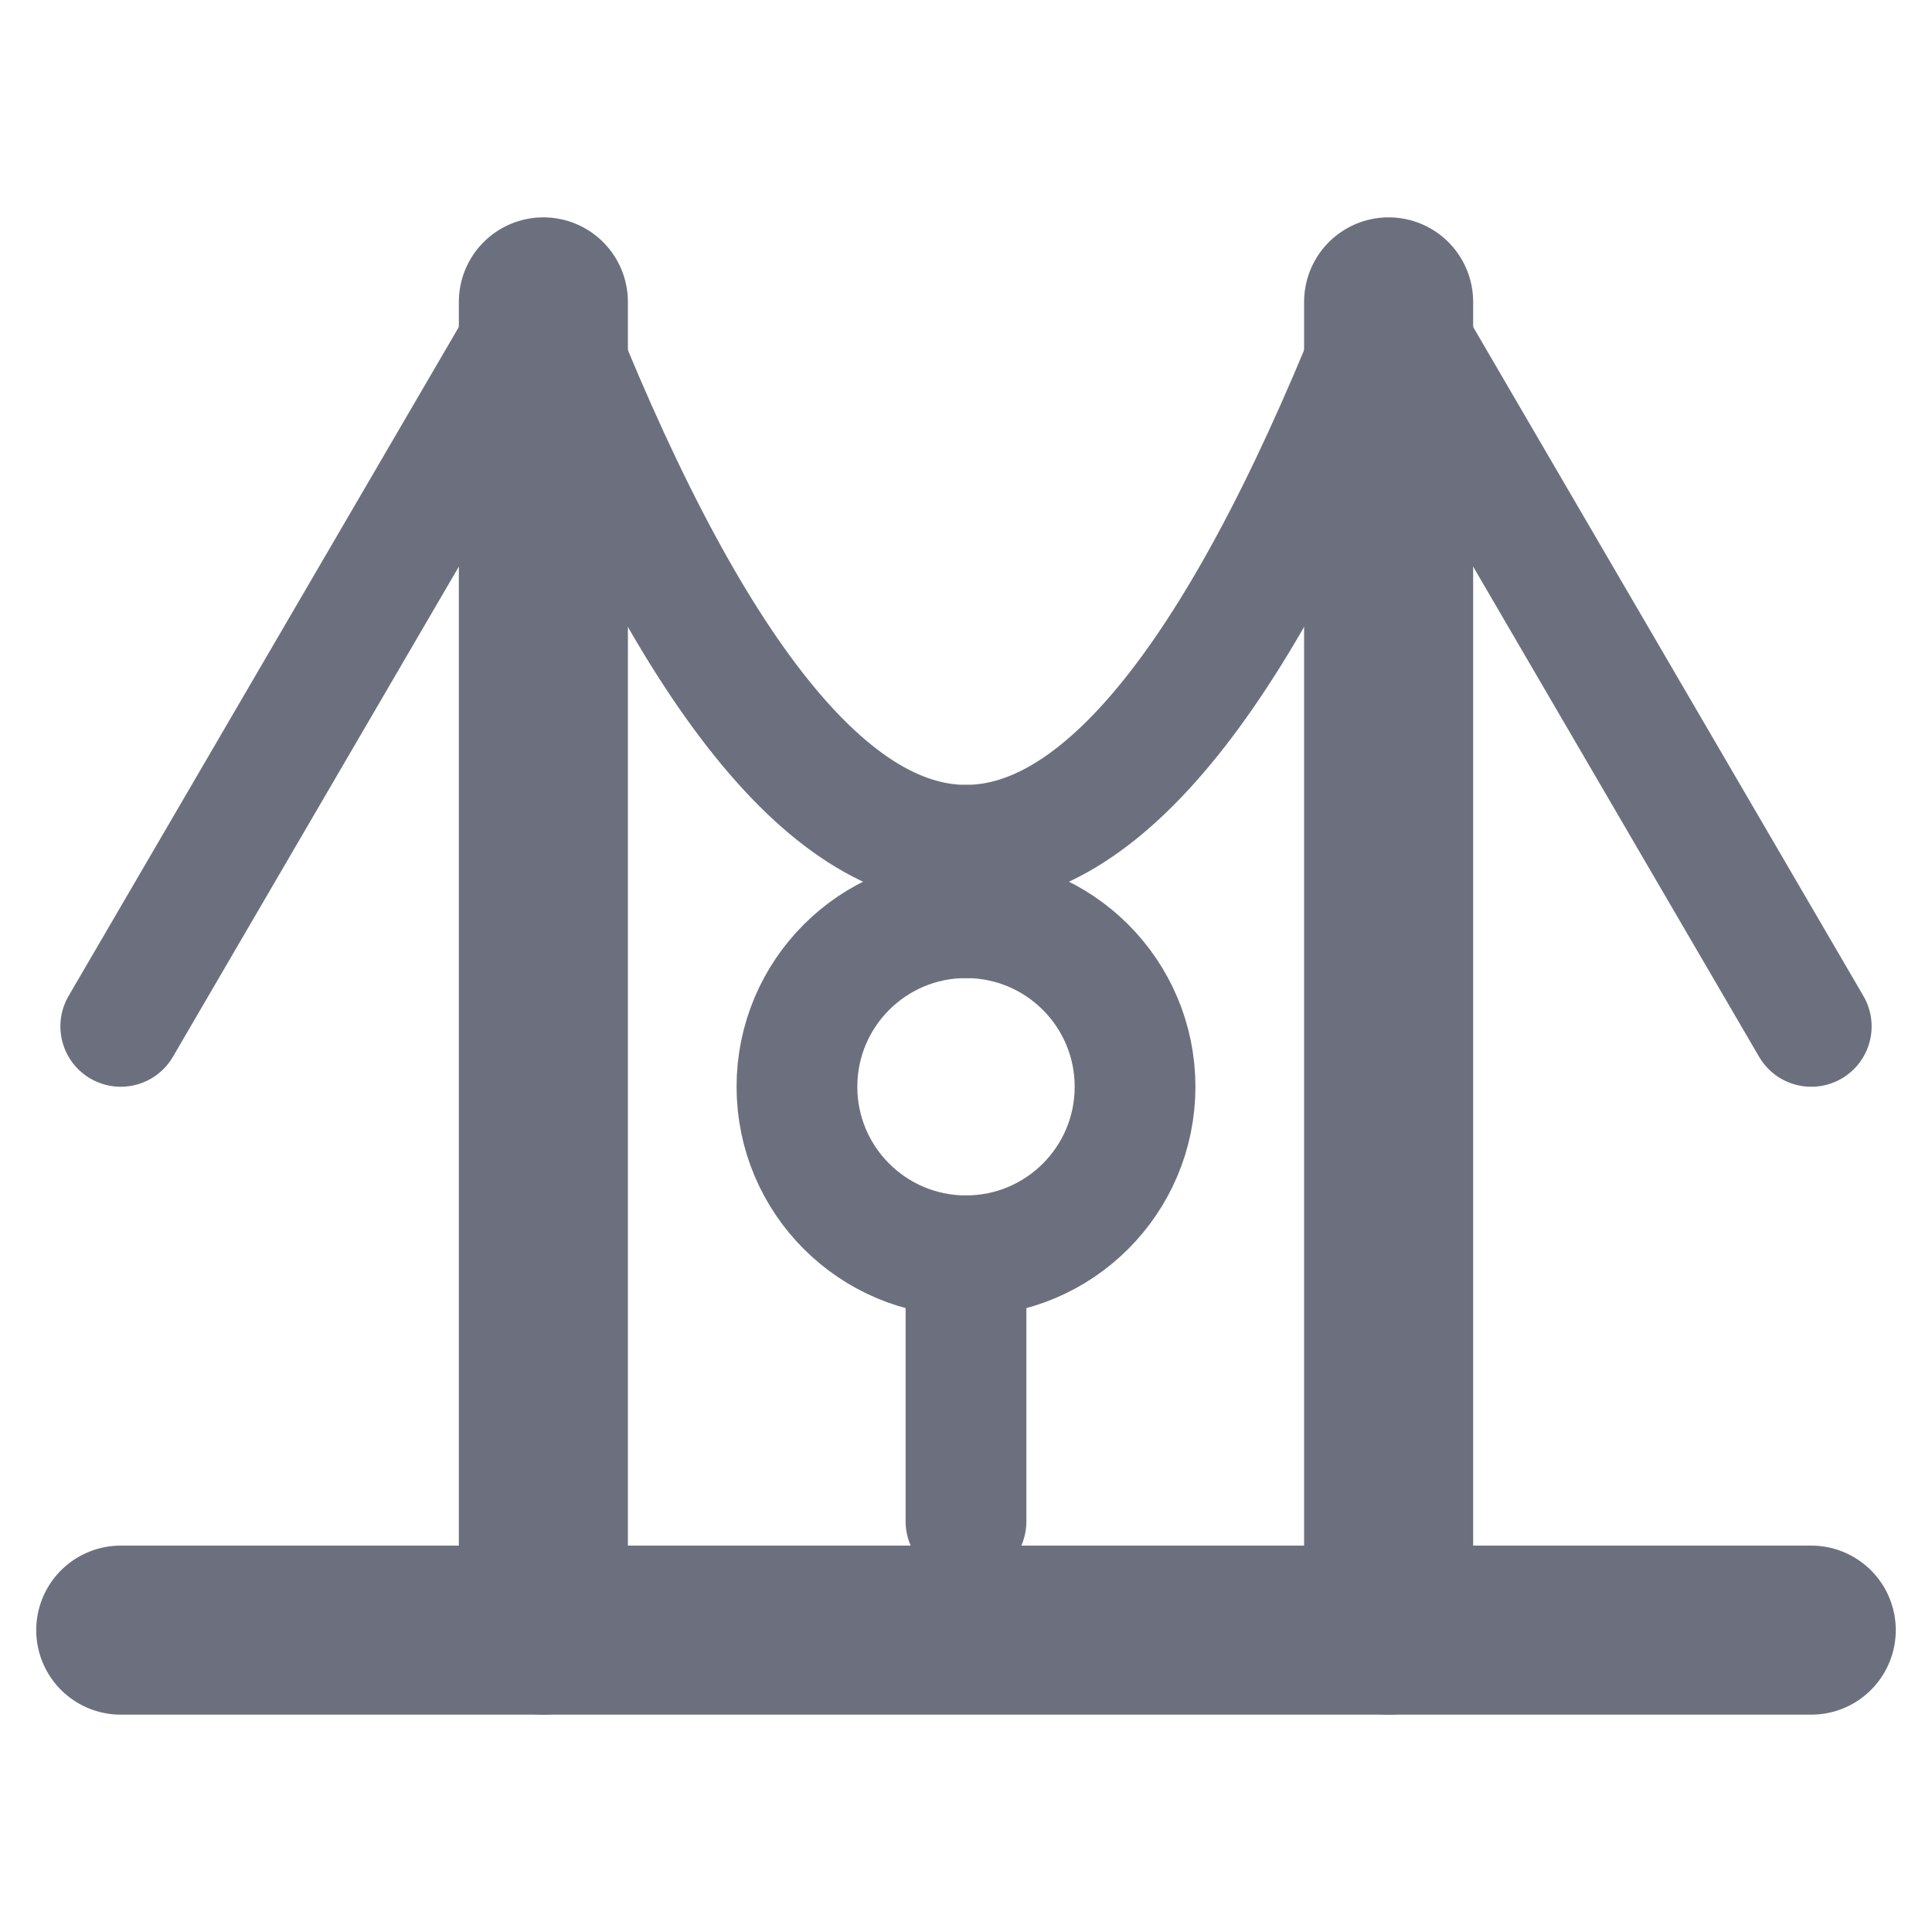
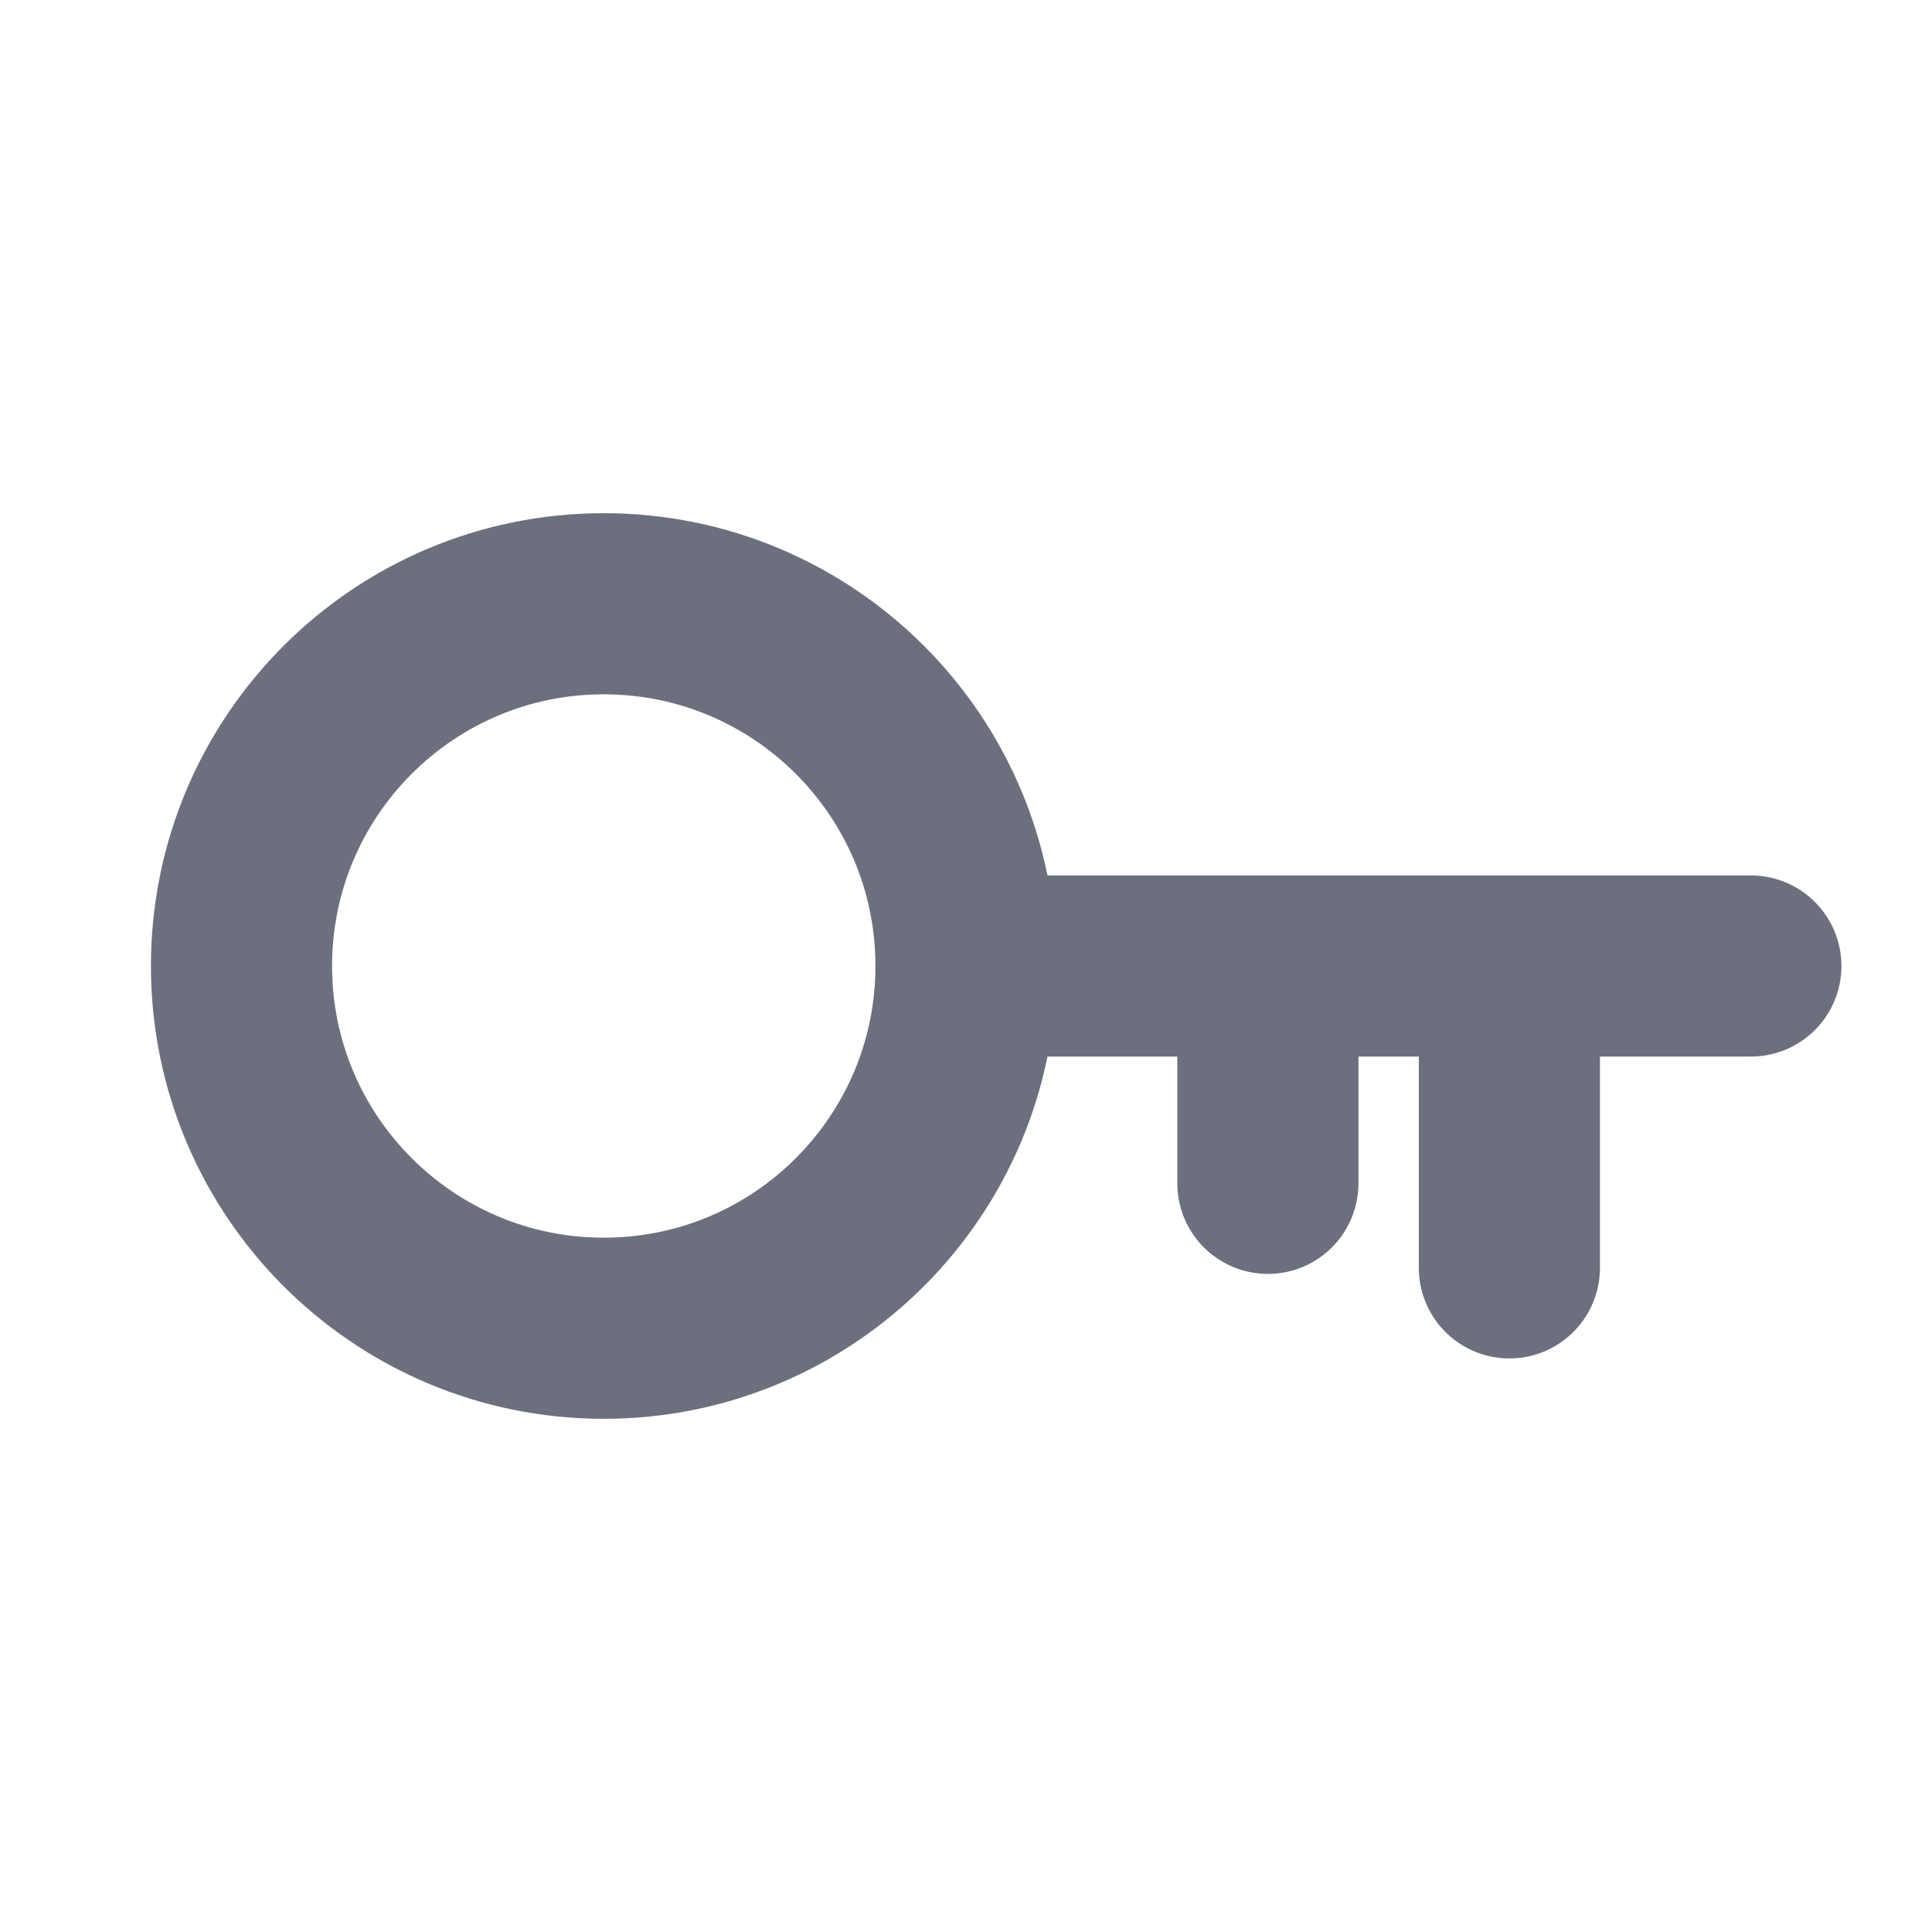
<svg xmlns="http://www.w3.org/2000/svg" width="16" height="16" viewBox="0 0 16 16">
-   <g fill="none" stroke="#6C707E" stroke-linecap="round" stroke-linejoin="round">
-     <path d="M1 8.5 L4.5 2.5 Q8 11.5 11.5 2.5 L15 8.5" stroke-width="1" />
-     <path d="M4.5 2.5 V13.5 M11.5 2.5 V13.5" stroke-width="1.4" />
-     <path d="M1 13.5 H15" stroke-width="1.4" />
-     <circle cx="8" cy="9" r="1.4" stroke-width="1" />
-     <path d="M8 7 V7.6 M8 10.4 V12.6" stroke-width="1" />
-   </g>
+   <circle cx="5" cy="8" r="3" fill="none" stroke="#6C707E" stroke-width="1.5" />
+   <path d="M8 8h6.5M12.5 8v2.5M10.5 8v1.8" fill="none" stroke="#6C707E" stroke-width="1.5" stroke-linecap="round" />
</svg>
